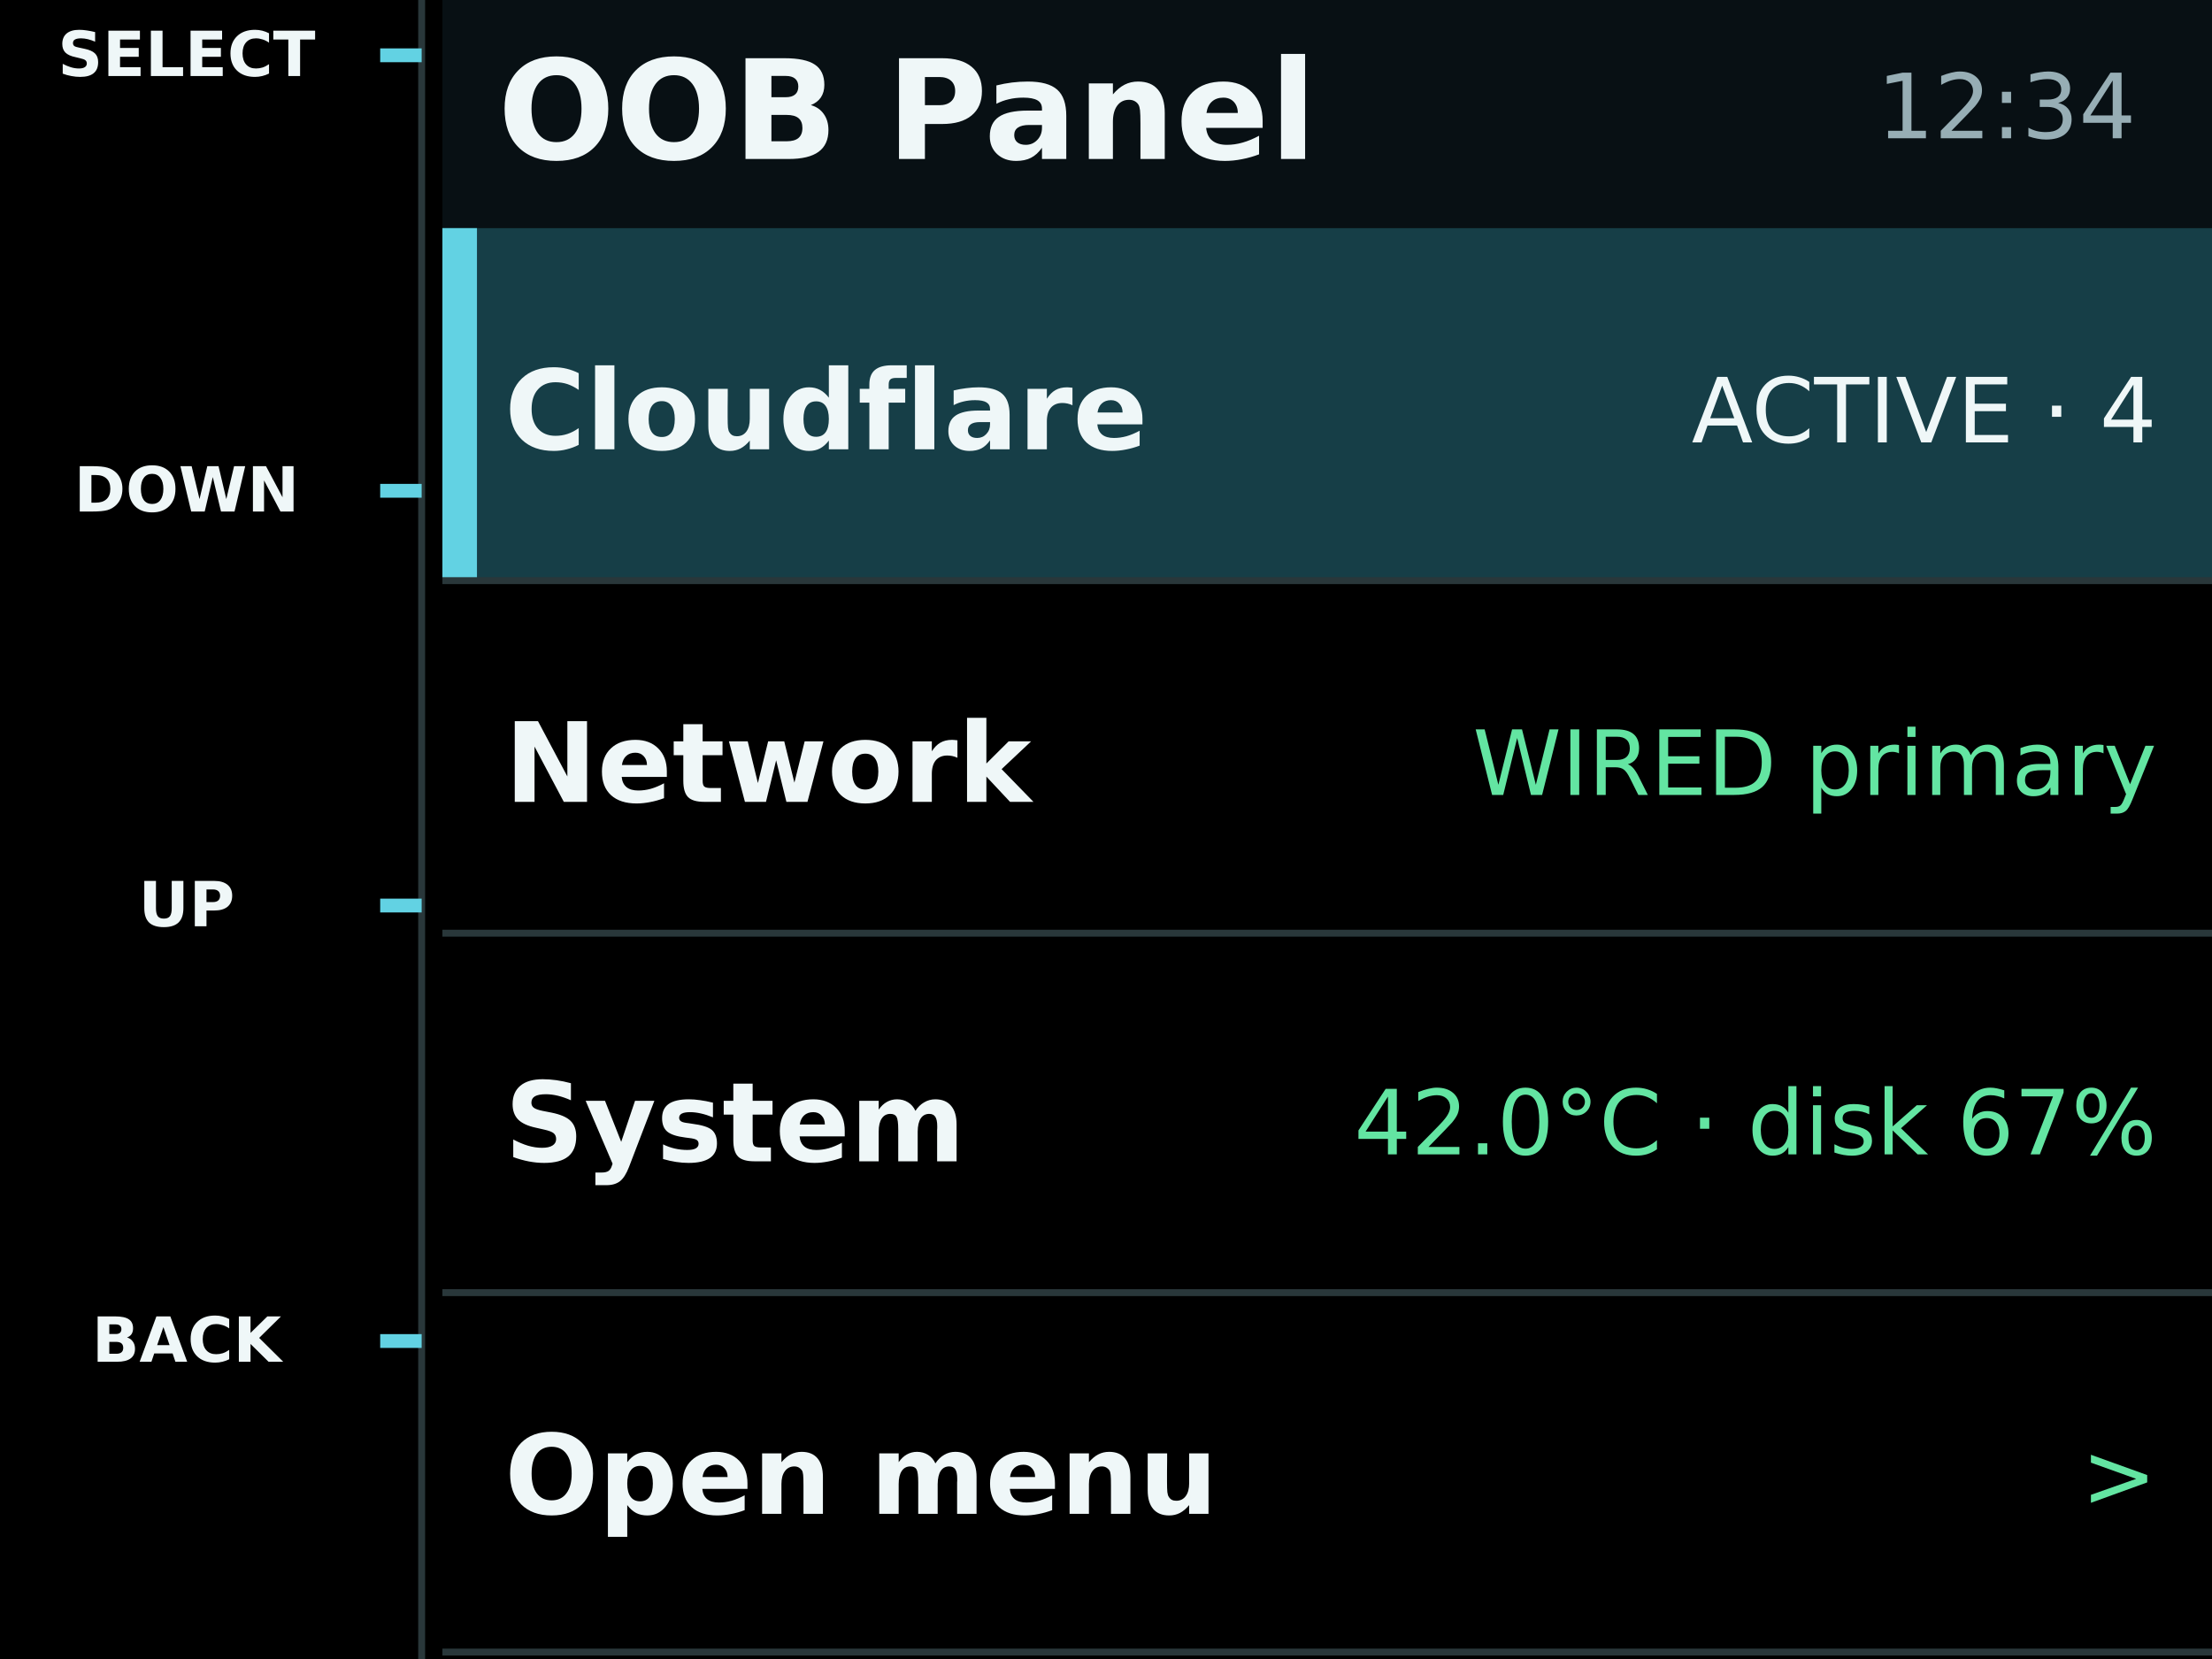
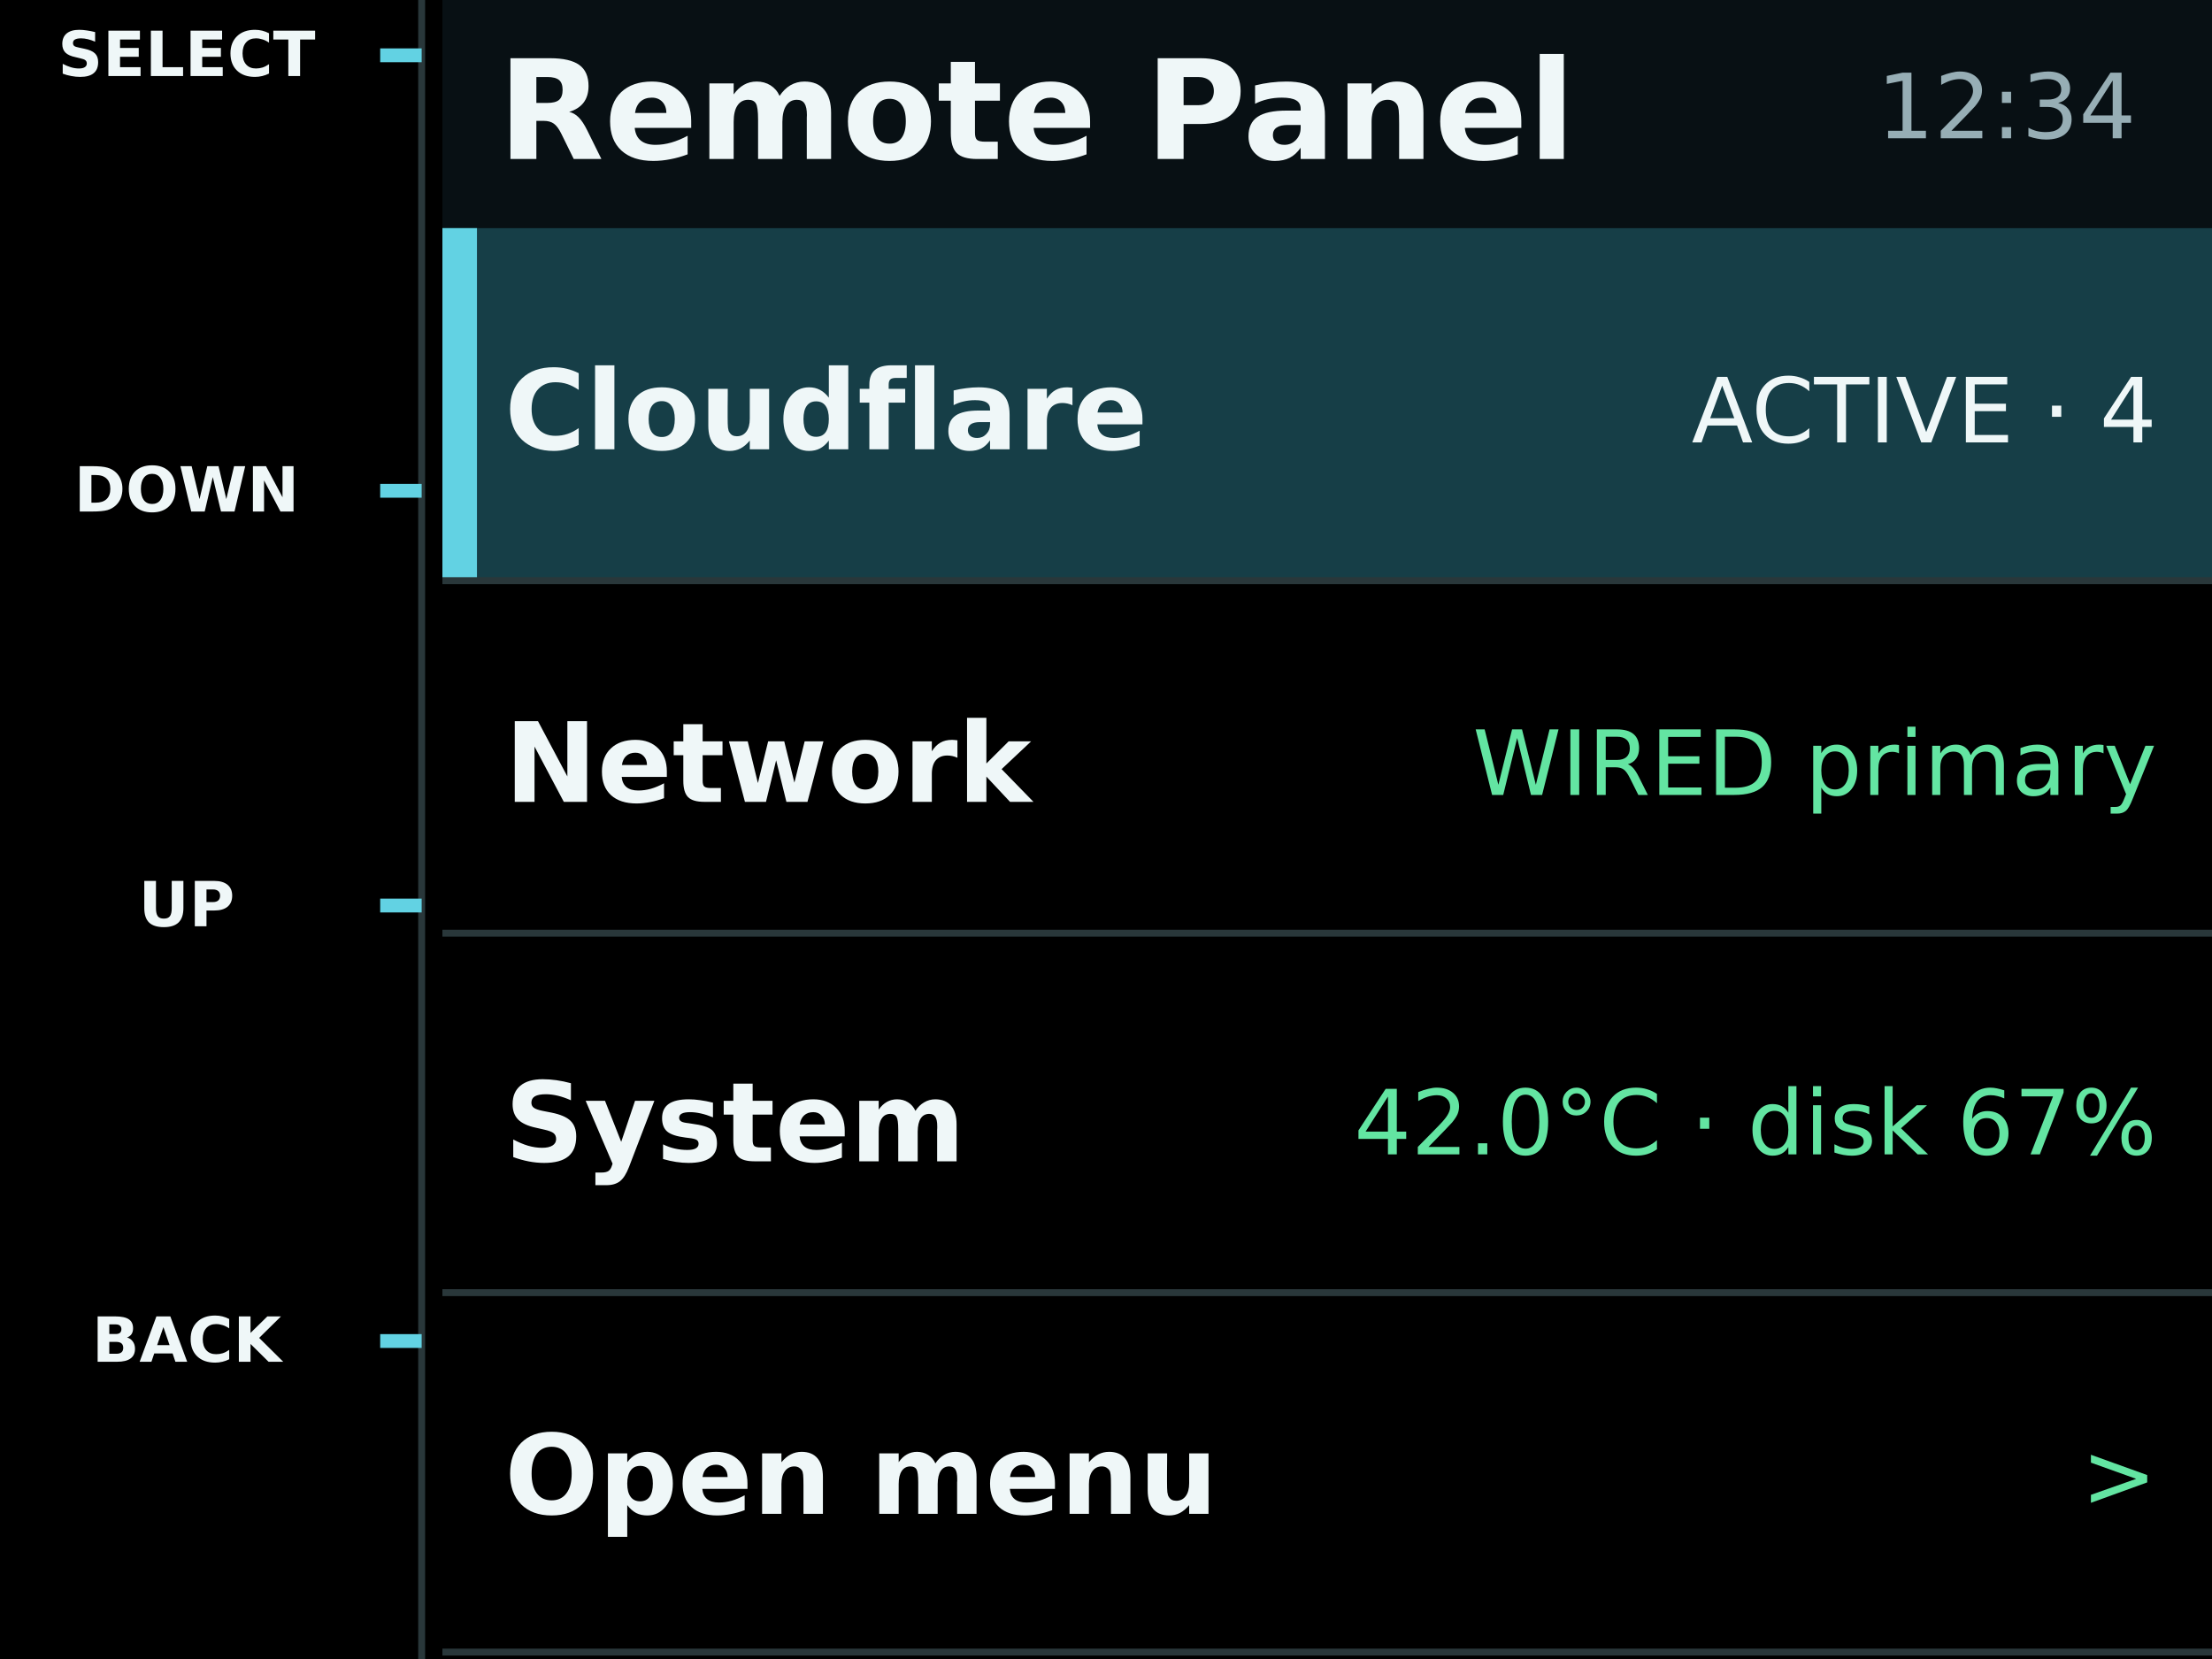
<svg xmlns="http://www.w3.org/2000/svg" width="640" height="480" viewBox="0 0 320 240" role="img" aria-labelledby="title desc">
  <rect width="320" height="240" fill="#000000" />
  <rect x="0" y="0" width="62" height="240" fill="#000000" />
  <line x1="61" y1="0" x2="61" y2="240" stroke="#29373a" />
  <g font-family="DejaVu Sans, sans-serif" font-size="9" font-weight="bold" fill="#eff7f8" text-anchor="middle">
    <text x="27" y="11">SELECT</text>
    <text x="27" y="74">DOWN</text>
    <text x="27" y="134">UP</text>
    <text x="27" y="197">BACK</text>
  </g>
  <g stroke="#62d2e3" stroke-width="2">
    <line x1="55" y1="8" x2="61" y2="8" />
    <line x1="55" y1="71" x2="61" y2="71" />
    <line x1="55" y1="131" x2="61" y2="131" />
    <line x1="55" y1="194" x2="61" y2="194" />
  </g>
  <rect x="64" y="0" width="256" height="33" fill="#081014" />
-   <text x="72" y="23" fill="#eff7f8" font-family="DejaVu Sans, sans-serif" font-size="20" font-weight="bold">OOB Panel</text>
+   <text x="72" y="23" fill="#eff7f8" font-family="DejaVu Sans, sans-serif" font-size="20" font-weight="bold">Remote Panel</text>
  <text x="309" y="20" fill="#97aeb5" font-family="DejaVu Sans, sans-serif" font-size="13" text-anchor="end">12:34</text>
  <rect x="64" y="33" width="256" height="51" fill="#163e47" />
  <rect x="64" y="33" width="5" height="51" fill="#62d2e3" />
  <g font-family="DejaVu Sans, sans-serif" font-size="16" font-weight="bold" fill="#eff7f8">
    <text x="73" y="65">Cloudflare</text>
    <text x="73" y="116">Network</text>
    <text x="73" y="168">System</text>
    <text x="73" y="219">Open menu</text>
  </g>
  <g font-family="DejaVu Sans, sans-serif" font-size="13" text-anchor="end">
    <text x="312" y="64" fill="#eff7f8">ACTIVE · 4</text>
    <text x="312" y="115" fill="#63e5a2">WIRED primary</text>
    <text x="312" y="167" fill="#63e5a2">42.0°C · disk 67%</text>
    <text x="312" y="218" fill="#63e5a2">&gt;</text>
  </g>
  <g stroke="#29373a">
    <line x1="64" y1="84" x2="320" y2="84" />
    <line x1="64" y1="135" x2="320" y2="135" />
    <line x1="64" y1="187" x2="320" y2="187" />
    <line x1="64" y1="239" x2="320" y2="239" />
  </g>
</svg>
